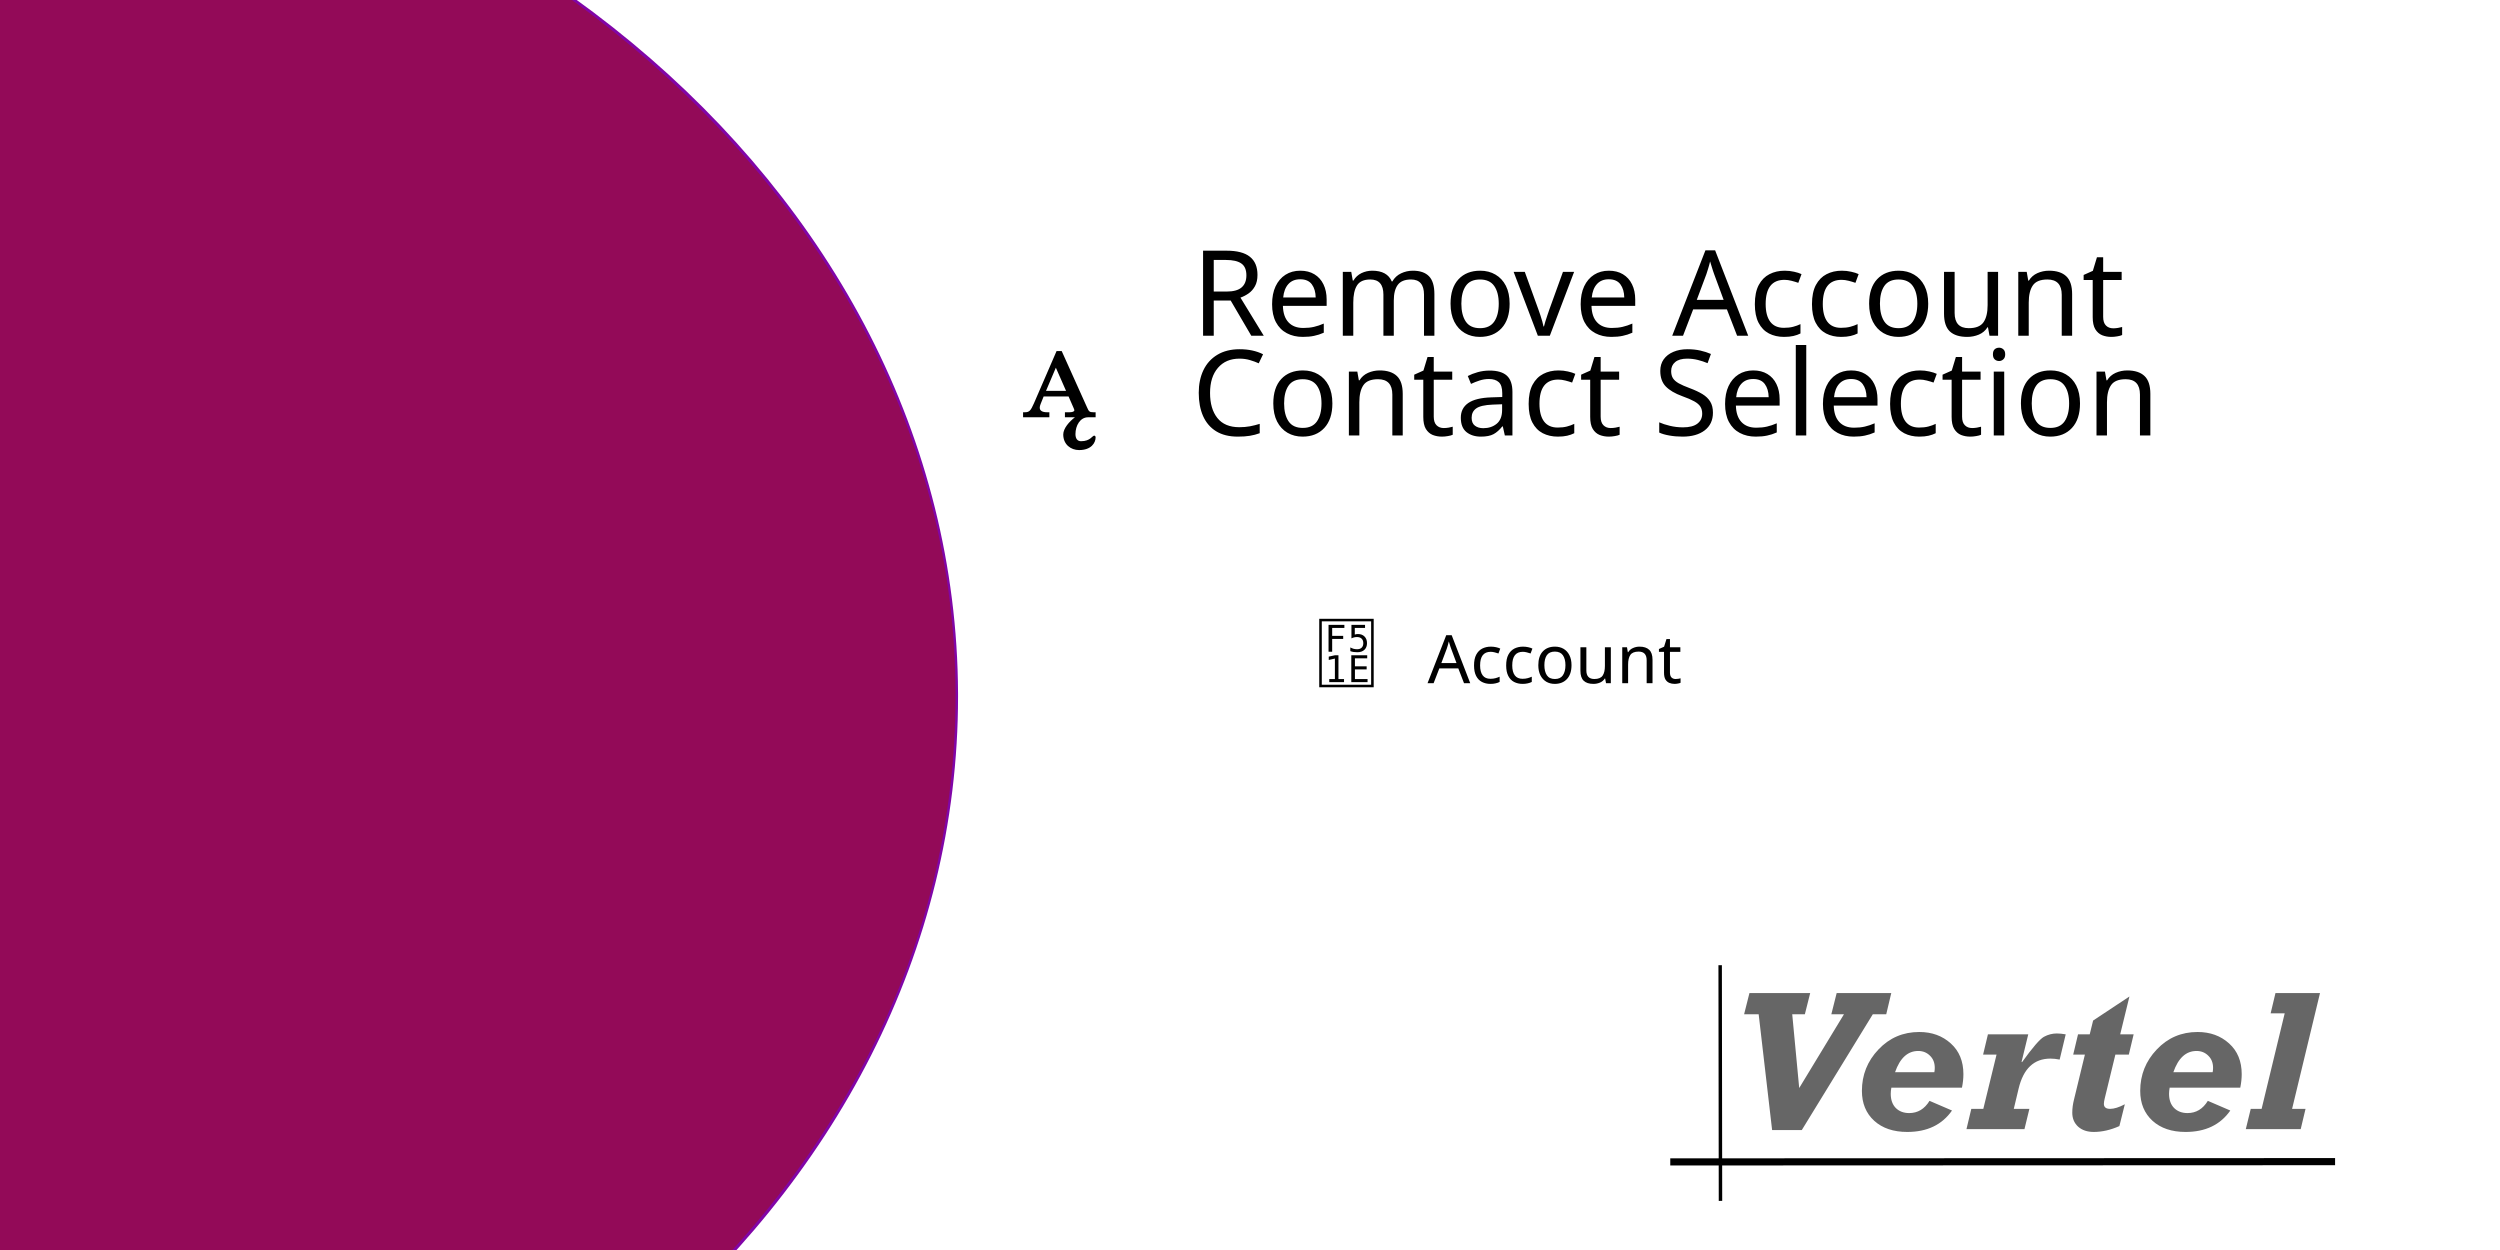
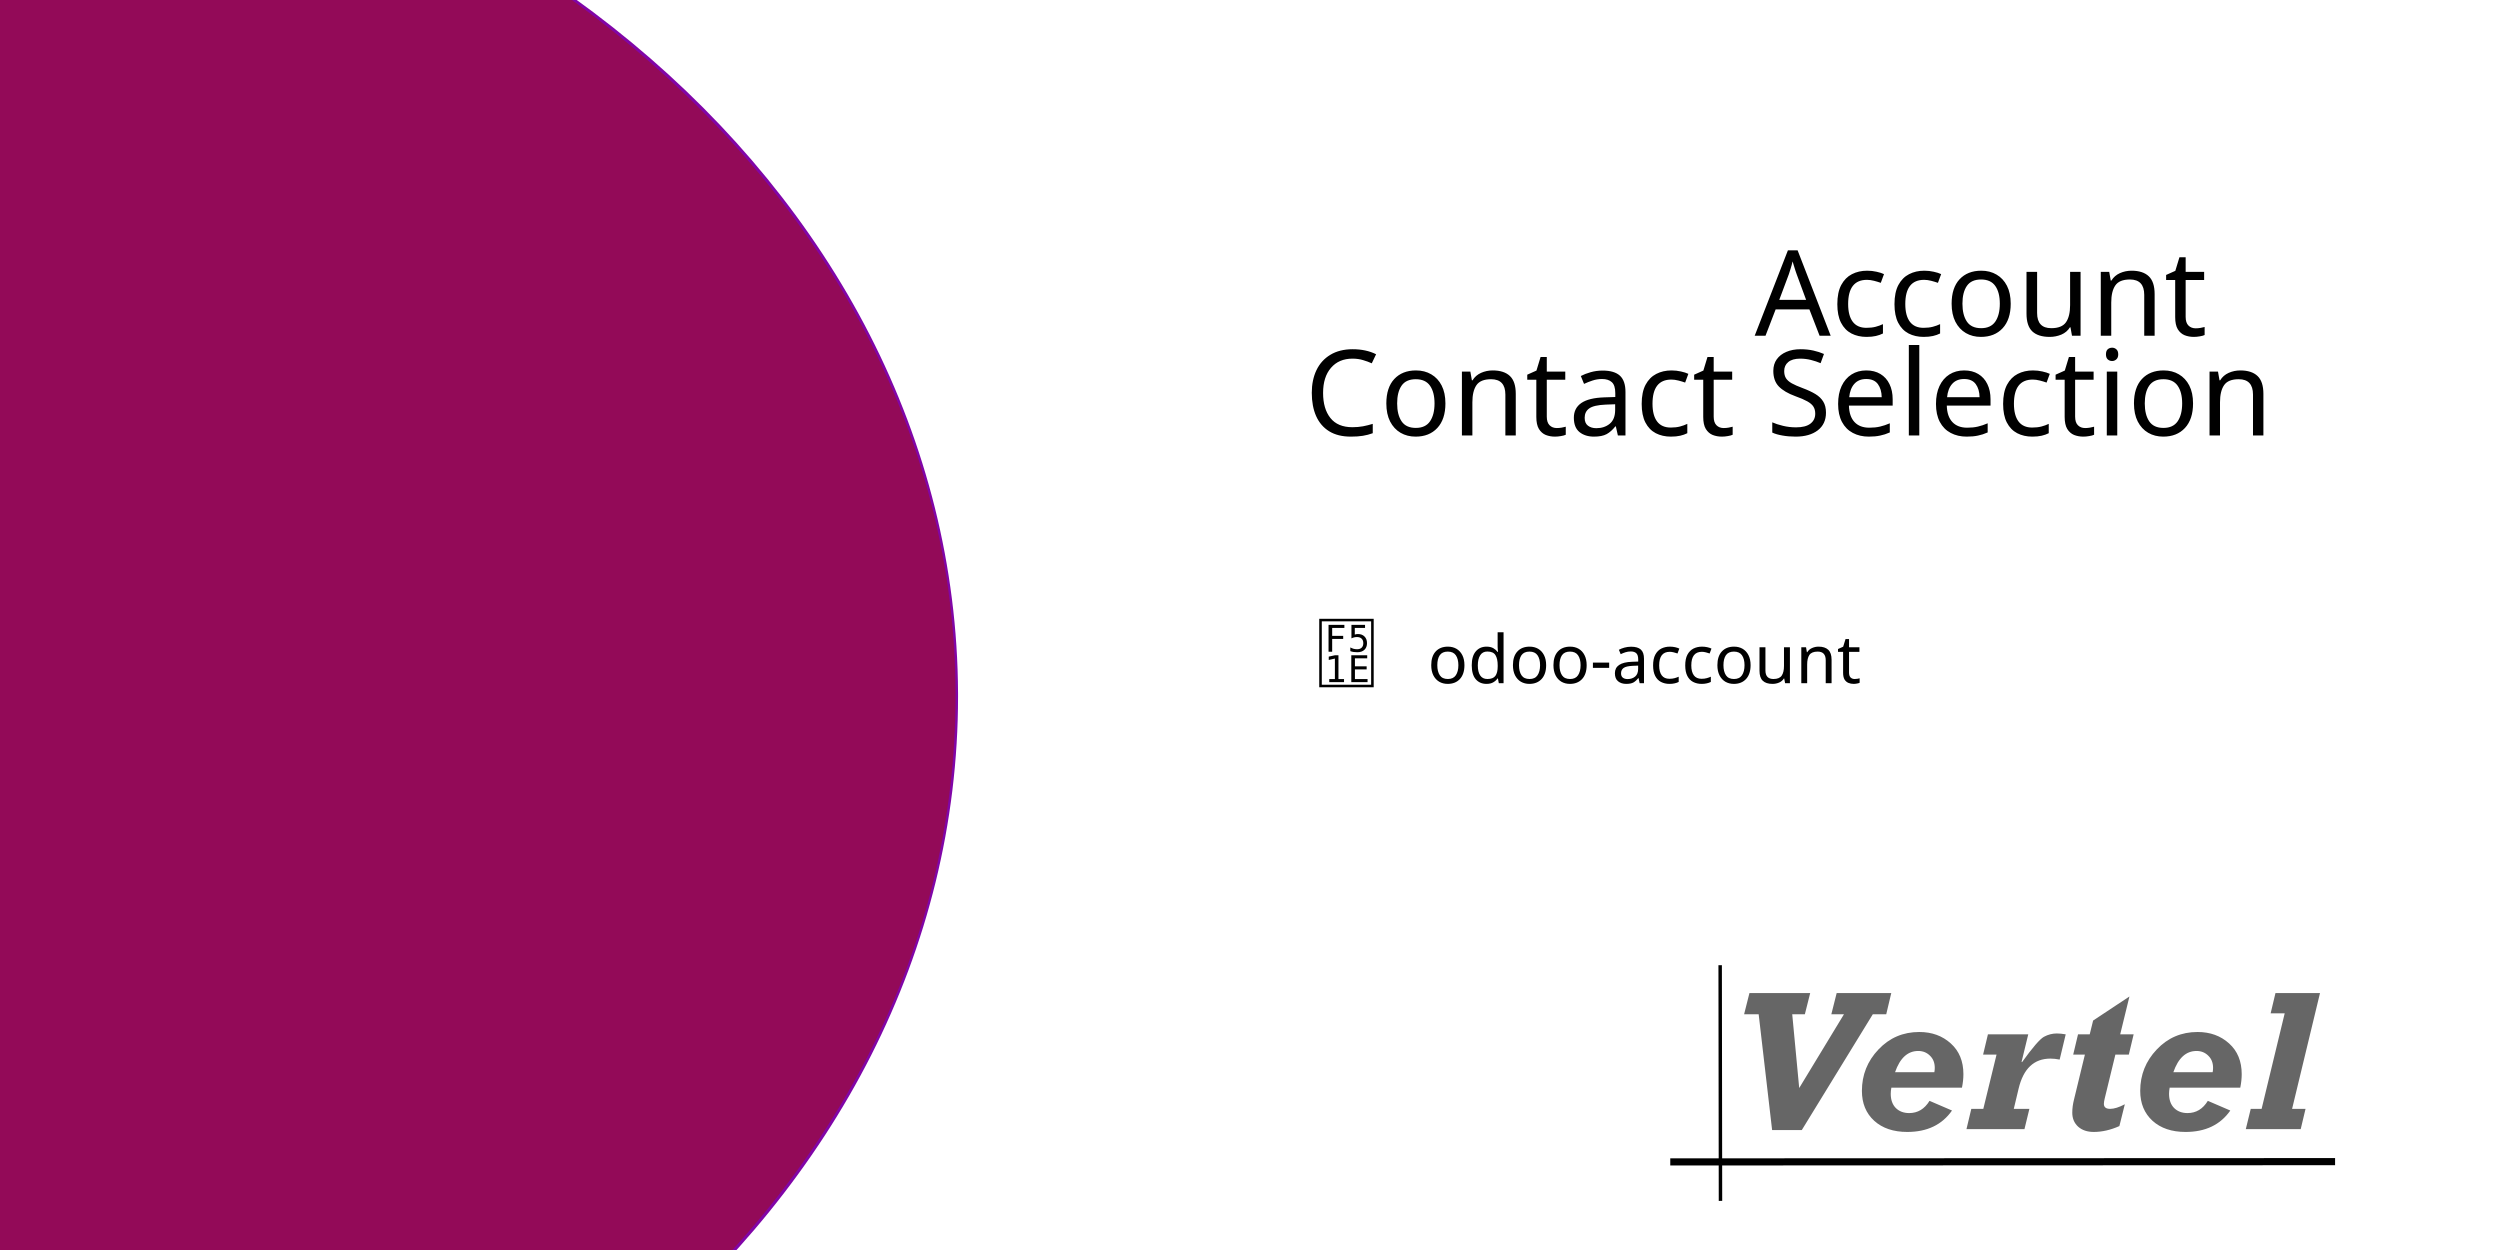
- <svg xmlns="http://www.w3.org/2000/svg" xmlns:ns1="http://www.openswatchbook.org/uri/2009/osb" width="560px" height="280px" viewBox="0 0 560 280" version="1.1" id="SVGRoot">
+ <svg xmlns="http://www.w3.org/2000/svg" width="560px" height="280px" viewBox="0 0 560 280" version="1.1" id="SVGRoot">
  <defs id="defs1502">
-     <linearGradient id="linearGradient4211" ns1:paint="solid">
+     <linearGradient id="linearGradient4211">
      <stop style="stop-color:#930a57;stop-opacity:0.65;" offset="0" id="stop4209" />
    </linearGradient>
    <linearGradient id="linearGradient-1" y2="145.475" x2="79.832" y1="-2.918" x1="66.881" gradientTransform="scale(1.759747,0.5682636)" gradientUnits="userSpaceOnUse">
      <stop id="stop833" offset="0%" stop-color="#222357" />
      <stop id="stop835" offset="100%" stop-color="#254AA5" />
    </linearGradient>
  </defs>
  <g id="layer1">
    <g id="g1954" transform="matrix(0.8140175,0,0,1.211041,87.96433,13.73955)" style="stroke-width:1.007">
      <rect y="-17.523" x="-133" height="241.115" width="717.429" id="rect1936" style="opacity:1;vector-effect:none;fill:#ffffff;fill-opacity:1;fill-rule:evenodd;stroke-width:1.007;stroke-linecap:butt;stroke-linejoin:miter;stroke-miterlimit:4;stroke-dasharray:none;stroke-dashoffset:0;stroke-opacity:1" />
    </g>
    <path style="opacity:1;fill:#8105a7;fill-opacity:1;fill-rule:nonzero;stroke:none;stroke-width:1.543;stroke-linejoin:miter;stroke-miterlimit:4;stroke-dasharray:none;stroke-dashoffset:2.498;stroke-opacity:1;paint-order:fill markers stroke" id="path1226" d="M 214.603,156 A 247.603,206.465 0 0 1 -32.791,362.465 247.603,206.465 0 0 1 -280.603,156.348 247.603,206.465 0 0 1 -33.626,-50.464 247.603,206.465 0 0 1 214.602,155.304" />
    <path style="opacity:1;fill:#930a58;fill-opacity:1;stroke:#4b1f50;stroke-opacity:1;stroke-width:0;stroke-miterlimit:4;stroke-dasharray:none" d="m -51.3,361.519 c -98.937,-6.343 -183.741,-61.307 -215.89,-139.926 -5.442,-13.309 -8.941,-26.314 -11.188,-41.589 -2.27,-15.43 -1.508,-43.958 1.557,-58.304 12.904,-60.404 55.915,-112.333 118.4,-142.947 25.918,-12.698 53.105,-21.153 82.215,-25.568 19.953,-3.026 52.933,-3.726 73.407,-1.558 61.621,6.525 115.552,30.504 156.207,69.451 C 202.876,68.471 223.453,130.962 210.051,193.108 198.085,248.6 157.667,298.661 99.805,329.66 56.02,353.118 0.439,364.836 -51.3,361.519 Z" id="path2210" />
    <g id="g1224" transform="matrix(0.5980845,0,0,0.5980845,373.3415,215.8158)">
      <path d="m 216.891,62.041 1.845,-7.582 h 4.074 l 8.648,-35.786 h -5.265 l 1.806,-7.582 h 16.68 l -10.454,43.368 h 5.035 l -1.806,7.582 h -20.562 m -14.22,-10.586 8.417,3.626 c -3.741,5.348 -9.327,8.022 -16.757,8.022 -5.176,-2.4e-5 -9.301,-1.392 -12.376,-4.176 -3.075,-2.808 -4.612,-6.544 -4.612,-11.208 0,-5.983 2.063,-11.147 6.188,-15.494 4.125,-4.371 9.224,-6.557 15.297,-6.557 4.715,2.4e-5 8.648,1.429 11.799,4.286 3.152,2.833 4.727,6.666 4.727,11.501 -6e-5,1.612 -0.179,3.297 -0.538,5.055 h -26.442 c -0.154,0.806 -0.231,1.575 -0.231,2.308 -3e-5,2.247 0.628,4.017 1.883,5.311 1.281,1.27 2.959,1.905 5.035,1.905 3.203,0 5.739,-1.526 7.61,-4.579 M 189.756,40.723 h 14.72 c 0.102,-0.537 0.154,-1.074 0.154,-1.612 -2e-5,-1.905 -0.602,-3.431 -1.806,-4.579 -1.179,-1.172 -2.639,-1.758 -4.381,-1.758 -3.946,2.4e-5 -6.841,2.649 -8.686,7.948 m -18.179,12.014 -2.037,8.168 c -3.28,1.465 -6.483,2.198 -9.608,2.198 -2.409,-2.4e-5 -4.356,-0.659 -5.842,-1.978 -1.461,-1.343 -2.191,-3.089 -2.191,-5.238 0,-1.587 0.218,-3.236 0.653,-4.945 l 4.074,-16.813 h -4.381 l 1.806,-7.582 h 4.381 l 1.268,-5.165 13.606,-9.011 -3.459,14.175 h 5.035 l -1.806,7.582 h -5.035 l -3.997,16.446 c -0.205,0.83 -0.307,1.502 -0.307,2.015 -3e-5,1.245 0.781,1.868 2.344,1.868 1.486,0 3.318,-0.574 5.496,-1.722 m -59.303,9.304 1.806,-7.582 h 4.497 l 4.958,-20.329 h -5.035 l 1.806,-7.582 h 15.104 l -2.498,10.293 0.154,0.147 c 3.971,-5.519 6.713,-8.693 8.225,-9.523 1.537,-0.83 3.139,-1.245 4.804,-1.245 0.974,4.8e-5 2.088,0.11 3.344,0.33 l -2.268,9.45 c -1.23,-0.244 -2.383,-0.366 -3.459,-0.366 -6.149,2.4e-5 -10.121,3.748 -11.914,11.245 l -1.806,7.582 h 5.842 l -1.845,7.582 h -21.715 m -13.836,-10.586 8.417,3.626 c -3.741,5.348 -9.327,8.022 -16.757,8.022 -5.176,-2.4e-5 -9.301,-1.392 -12.376,-4.176 -3.075,-2.808 -4.612,-6.544 -4.612,-11.208 -8e-6,-5.983 2.063,-11.147 6.188,-15.494 4.125,-4.371 9.224,-6.557 15.297,-6.557 4.715,2.4e-5 8.648,1.429 11.799,4.286 3.152,2.833 4.727,6.666 4.727,11.501 -5e-5,1.612 -0.179,3.297 -0.538,5.055 H 84.14 c -0.154,0.806 -0.231,1.575 -0.231,2.308 -1.2e-5,2.247 0.628,4.017 1.883,5.311 1.281,1.27 2.959,1.905 5.035,1.905 3.203,0 5.739,-1.526 7.61,-4.579 M 85.524,40.723 h 14.72 c 0.102,-0.537 0.154,-1.074 0.154,-1.612 -4e-5,-1.905 -0.602,-3.431 -1.806,-4.579 -1.179,-1.172 -2.639,-1.758 -4.381,-1.758 -3.946,2.4e-5 -6.841,2.649 -8.686,7.948 M 39.48,62.407 34.445,19.039 h -5.458 l 1.999,-7.948 h 22.753 l -1.999,7.948 H 47.013 l 2.614,27.618 16.757,-27.618 h -4.727 l 1.999,-7.948 H 84.102 l -1.883,7.948 H 77.184 L 50.588,62.407 H 39.48" style="font-style:italic;font-variant:normal;font-weight:bold;font-stretch:normal;font-size:32px;font-family:Rockwell;writing-mode:lr-tb;text-anchor:start;fill:#666666;fill-opacity:1;stroke:none;stroke-width:3pt;stroke-linecap:butt;stroke-linejoin:miter;stroke-opacity:1" id="text1583" />
      <path d="m 20.023,0.646 0.118,88.281" style="fill:#000000;fill-opacity:0.738;fill-rule:evenodd;stroke:#000000;stroke-width:1.293;stroke-linecap:butt;stroke-linejoin:round;stroke-miterlimit:4;stroke-opacity:1" id="path1586" />
      <path d="M 1.335,74.326 250.328,74.222" style="fill:#000000;fill-opacity:0.738;fill-rule:evenodd;stroke:#000000;stroke-width:2.67;stroke-linecap:butt;stroke-linejoin:round;stroke-miterlimit:4;stroke-opacity:1" id="path1587" />
    </g>
    <text xml:space="preserve" style="font-style:normal;font-variant:normal;font-weight:normal;font-stretch:normal;font-size:15px;line-height:125%;font-family:Ubuntu;-inkscape-font-specification:'Ubuntu, Normal';text-align:start;letter-spacing:0px;word-spacing:0px;writing-mode:lr-tb;text-anchor:start;fill:#000000;fill-opacity:1;stroke:none;stroke-width:1px;stroke-linecap:butt;stroke-linejoin:miter;stroke-opacity:1" x="319.771" y="153.037" id="text2039">
-       <tspan id="tspan2037" x="319.771" y="153.037" style="stroke-width:1px">Account</tspan>
-       <tspan x="319.771" y="171.787" style="stroke-width:1px" id="tspan2041" />
+       <tspan id="tspan2037" x="319.771" y="153.037" style="stroke-width:1px">odoo-account</tspan>
+       <tspan x="319.771" y="171.787" id="tspan2041" />
    </text>
    <text xml:space="preserve" style="font-style:normal;font-variant:normal;font-weight:500;font-stretch:normal;font-size:31.134px;line-height:1.25;font-family:'Futura PT';-inkscape-font-specification:'Futura PT, Medium';font-variant-ligatures:normal;font-variant-caps:normal;font-variant-numeric:normal;font-feature-settings:normal;text-align:start;letter-spacing:0px;word-spacing:0px;writing-mode:lr-tb;text-anchor:start;fill:#000000;fill-opacity:0;stroke:none;stroke-width:1" x="290.98" y="-104.525" id="text827">
      <tspan id="tspan825" x="290.98" y="-104.525" style="fill:#000000;fill-opacity:1;stroke-width:1"></tspan>
    </text>
    <text xml:space="preserve" style="font-style:normal;font-variant:normal;font-weight:500;font-stretch:normal;font-size:36.441px;line-height:1.25;font-family:'Futura PT';-inkscape-font-specification:'Futura PT, Medium';font-variant-ligatures:normal;font-variant-caps:normal;font-variant-numeric:normal;font-feature-settings:normal;text-align:start;letter-spacing:0px;word-spacing:0px;writing-mode:lr-tb;text-anchor:start;fill:#ffffff;fill-opacity:0;stroke:none;stroke-width:1" x="351.745" y="-100.835" id="text823">
      <tspan id="tspan821" x="351.745" y="-100.835" style="fill:#000000;fill-opacity:1;stroke-width:1"></tspan>
    </text>
-     <text xml:space="preserve" style="font-style:normal;font-variant:normal;font-weight:normal;font-stretch:normal;font-size:15px;line-height:125%;font-family:Ubuntu;-inkscape-font-specification:'Ubuntu, Normal';text-align:start;letter-spacing:0px;word-spacing:0px;writing-mode:lr-tb;text-anchor:start;fill:#000000;fill-opacity:1;stroke:none;stroke-width:1px;stroke-linecap:butt;stroke-linejoin:miter;stroke-opacity:1" x="266.893" y="75.2" id="text2035">
-       <tspan x="266.893" y="75.2" style="font-style:normal;font-variant:normal;font-weight:normal;font-stretch:normal;font-size:26.667px;font-family:Ubuntu;-inkscape-font-specification:'Ubuntu, Normal';font-variant-ligatures:normal;font-variant-caps:normal;font-variant-numeric:normal;font-feature-settings:normal;text-align:start;writing-mode:lr-tb;text-anchor:start;stroke-width:1px" id="tspan847">Remove Account </tspan>
-       <tspan x="266.893" y="97.537" style="font-style:normal;font-variant:normal;font-weight:normal;font-stretch:normal;font-size:26.667px;font-family:Ubuntu;-inkscape-font-specification:'Ubuntu, Normal';font-variant-ligatures:normal;font-variant-caps:normal;font-variant-numeric:normal;font-feature-settings:normal;text-align:start;writing-mode:lr-tb;text-anchor:start;stroke-width:1px" id="tspan846">Contact Selection</tspan>
+     <text xml:space="preserve" style="font-style:normal;font-variant:normal;font-weight:normal;font-stretch:normal;font-size:15px;line-height:125%;font-family:Ubuntu;-inkscape-font-specification:'Ubuntu, Normal';text-align:end;letter-spacing:0px;word-spacing:0px;writing-mode:lr-tb;text-anchor:end;fill:#000000;fill-opacity:1;stroke:none;stroke-width:1px;stroke-linecap:butt;stroke-linejoin:miter;stroke-opacity:1" x="528.653" y="75.2" id="text2035">
+       <tspan x="528.653" y="75.2" style="font-style:normal;font-variant:normal;font-weight:normal;font-stretch:normal;font-size:26.667px;font-family:Ubuntu;-inkscape-font-specification:'Ubuntu, Normal';font-variant-ligatures:normal;font-variant-caps:normal;font-variant-numeric:normal;font-feature-settings:normal;text-align:end;writing-mode:lr-tb;text-anchor:end;stroke-width:1px" id="tspan847">Account </tspan>
+       <tspan x="528.653" y="97.537" style="font-style:normal;font-variant:normal;font-weight:normal;font-stretch:normal;font-size:26.667px;font-family:Ubuntu;-inkscape-font-specification:'Ubuntu, Normal';font-variant-ligatures:normal;font-variant-caps:normal;font-variant-numeric:normal;font-feature-settings:normal;text-align:end;writing-mode:lr-tb;text-anchor:end;stroke-width:1px" id="tspan846">Contact Selection</tspan>
    </text>
-     <flowRoot xml:space="preserve" id="flowRoot844" style="fill:black;fill-opacity:1;stroke:none;font-family:'Futura PT';font-style:normal;font-weight:500;font-size:53.333px;line-height:1.25;letter-spacing:0px;word-spacing:0px;-inkscape-font-specification:'Futura PT, Medium';font-stretch:normal;font-variant:normal;text-anchor:start;text-align:start;writing-mode:lr;font-variant-ligatures:normal;font-variant-caps:normal;font-variant-numeric:normal;font-feature-settings:normal">
+     <flowRoot xml:space="preserve" id="flowRoot844" style="font-style:normal;font-variant:normal;font-weight:500;font-stretch:normal;font-size:53.333px;line-height:1.25;font-family:'Futura PT';-inkscape-font-specification:'Futura PT, Medium';font-variant-ligatures:normal;font-variant-caps:normal;font-variant-numeric:normal;font-feature-settings:normal;text-align:start;letter-spacing:0px;word-spacing:0px;writing-mode:lr-tb;text-anchor:start;fill:#000000;fill-opacity:1;stroke:none">
      <flowRegion id="flowRegion846">
        <rect id="rect848" width="100" height="83" x="206" y="-32" />
      </flowRegion>
      <flowPara id="flowPara850" />
    </flowRoot>
-     <text id="text845" y="93.475" x="228.98" style="font-style:normal;font-variant:normal;font-weight:500;font-stretch:normal;font-size:31.134px;line-height:1.25;font-family:'Futura PT';-inkscape-font-specification:'Futura PT, Medium';font-variant-ligatures:normal;font-variant-caps:normal;font-variant-numeric:normal;font-feature-settings:normal;text-align:start;letter-spacing:0px;word-spacing:0px;writing-mode:lr-tb;text-anchor:start;fill:#000000;fill-opacity:0;stroke:none;stroke-width:1" xml:space="preserve">
-       <tspan style="fill:#000000;fill-opacity:1;stroke-width:1" y="93.475" x="228.98" id="tspan843"></tspan>
-     </text>
    <text id="text845-2" y="152.8" x="294.933" style="font-style:normal;font-variant:normal;font-weight:500;font-stretch:normal;font-size:18.134px;line-height:1.25;font-family:'Futura PT';-inkscape-font-specification:'Futura PT, Medium';font-variant-ligatures:normal;font-variant-caps:normal;font-variant-numeric:normal;font-feature-settings:normal;text-align:start;letter-spacing:0px;word-spacing:0px;writing-mode:lr-tb;text-anchor:start;fill:#000000;fill-opacity:0;stroke:none;stroke-width:1" xml:space="preserve">
      <tspan style="fill:#000000;fill-opacity:1;stroke-width:1" y="152.8" x="294.933" id="tspan843-9"></tspan>
    </text>
  </g>
</svg>
